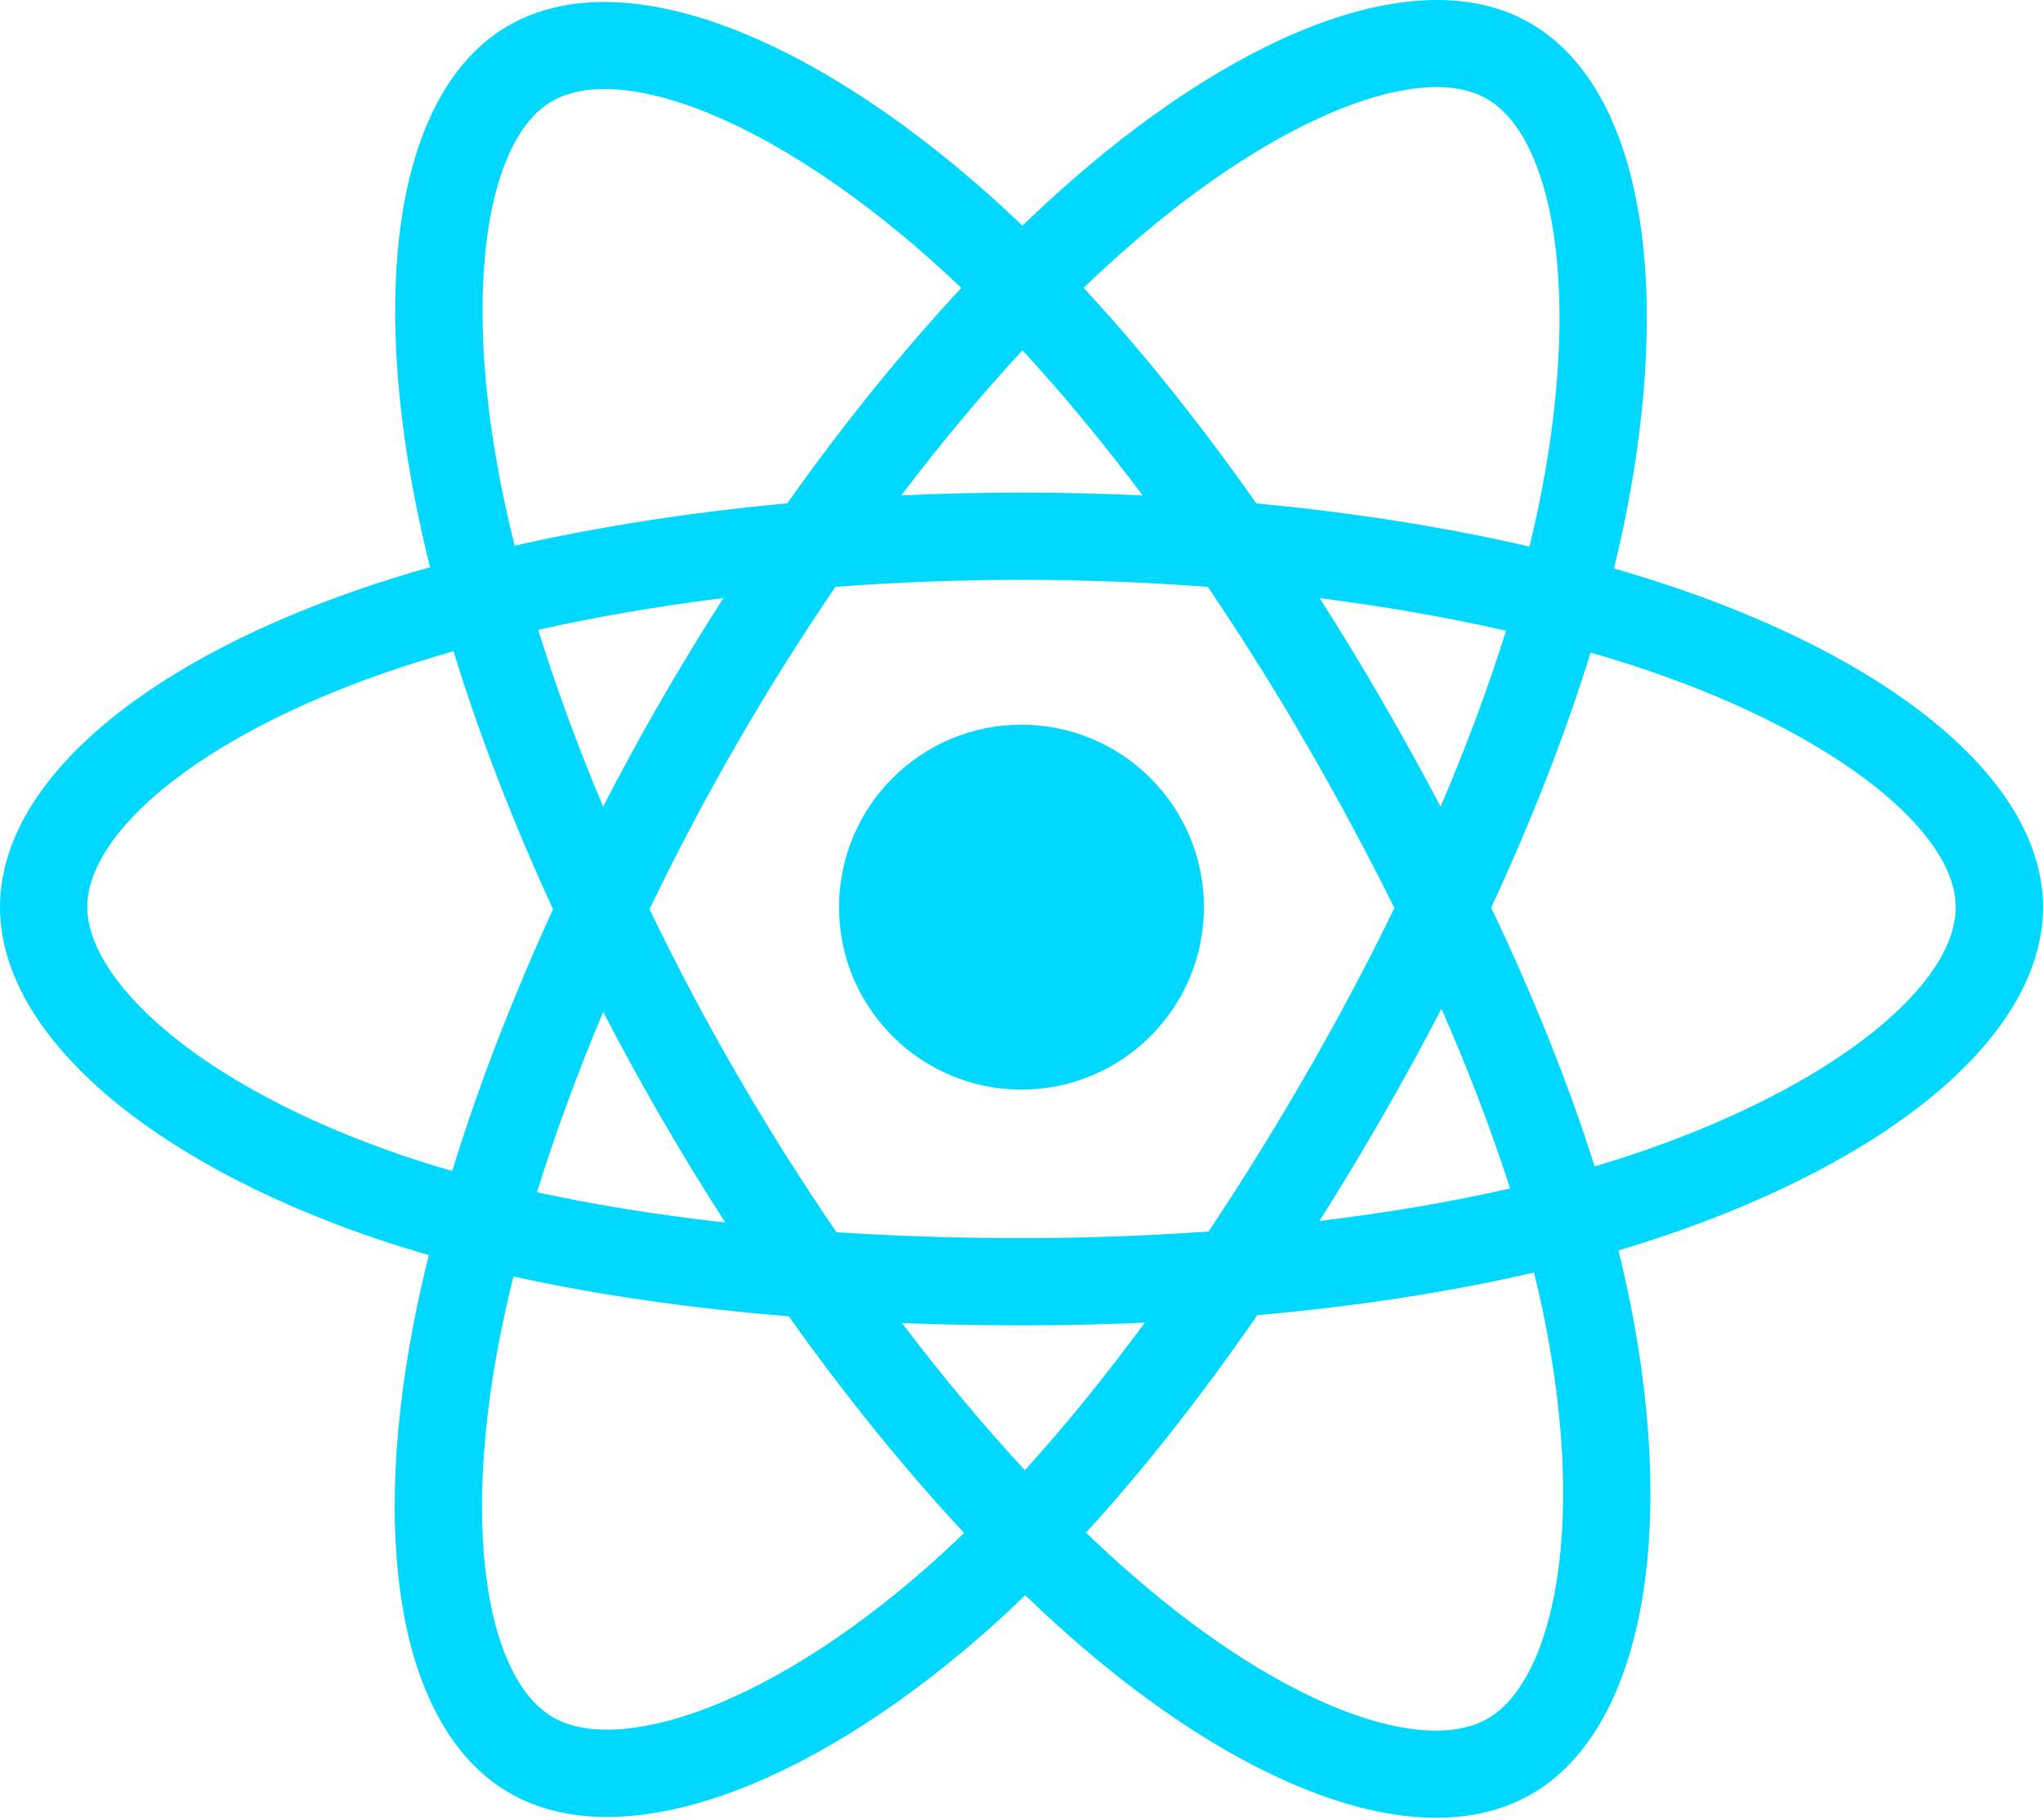
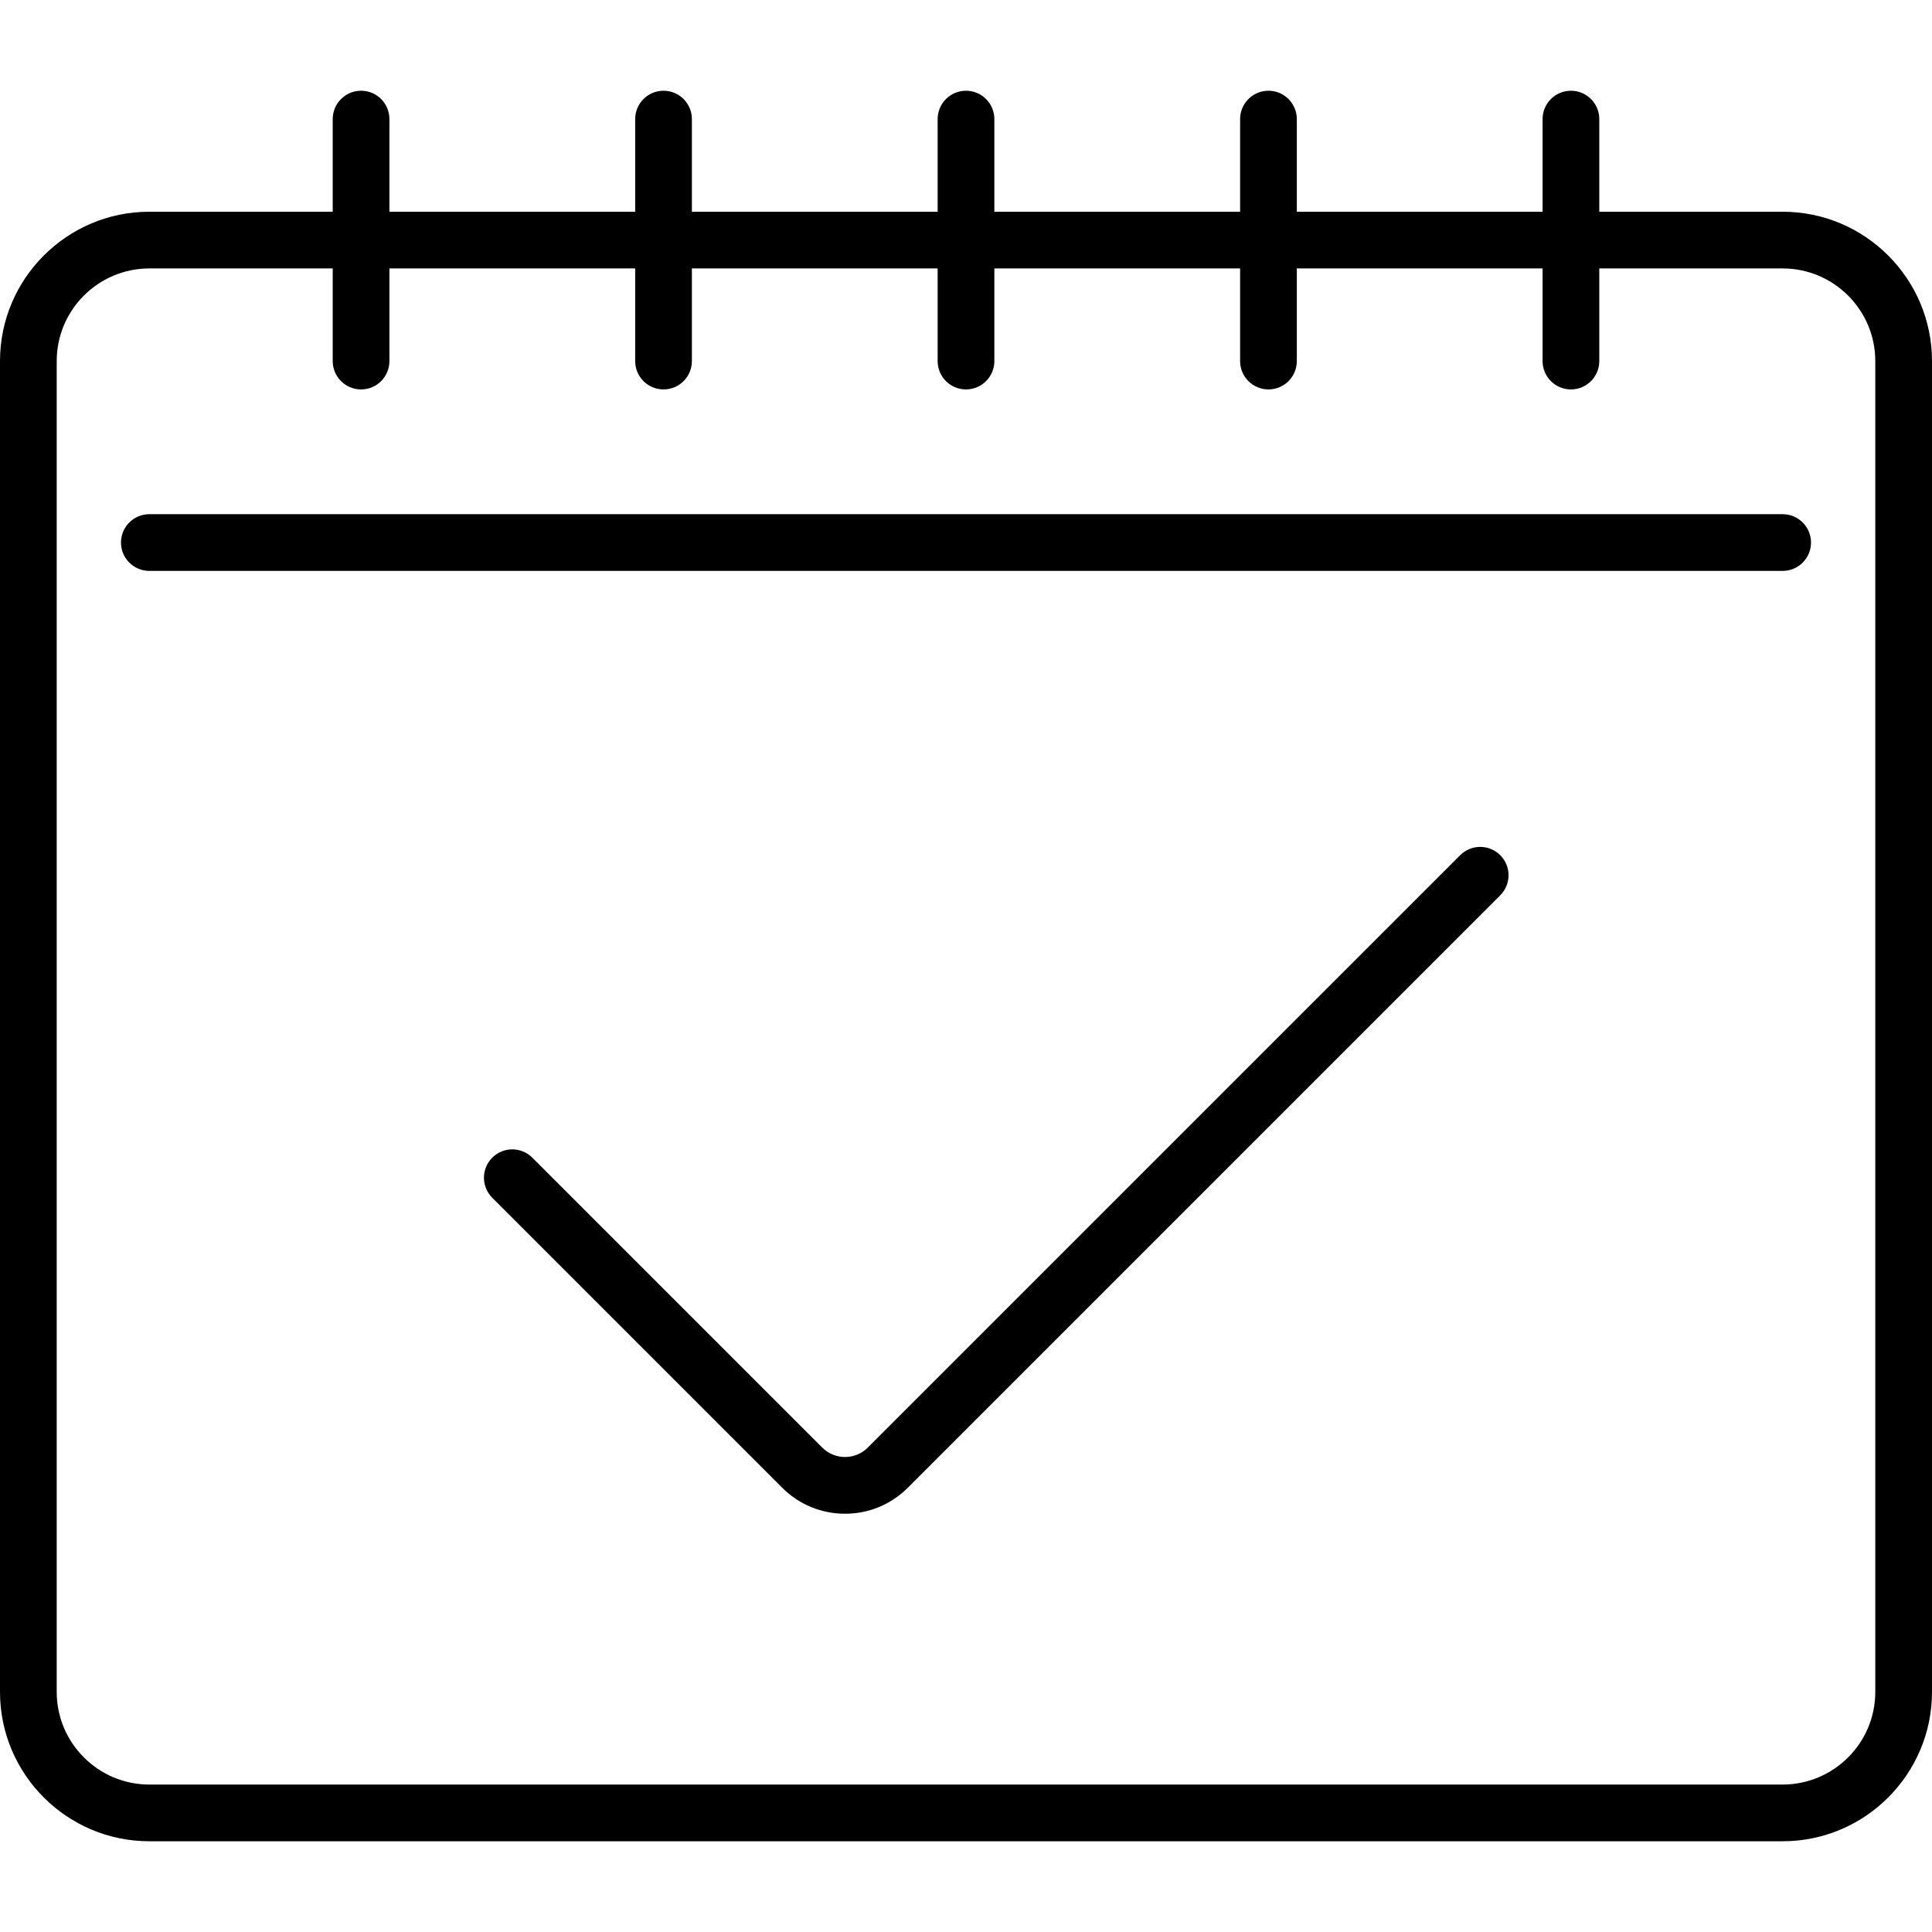
- <svg xmlns="http://www.w3.org/2000/svg" aria-hidden="true" role="img" class="iconify iconify--logos" width="35.93" height="32" preserveAspectRatio="xMidYMid meet" viewBox="0 0 256 228">
-   <path fill="#00D8FF" d="M210.483 73.824a171.49 171.49 0 0 0-8.24-2.597c.465-1.9.893-3.777 1.273-5.621c6.238-30.281 2.16-54.676-11.769-62.708c-13.355-7.7-35.196.329-57.254 19.526a171.23 171.23 0 0 0-6.375 5.848a155.866 155.866 0 0 0-4.241-3.917C100.759 3.829 77.587-4.822 63.673 3.233C50.33 10.957 46.379 33.89 51.995 62.588a170.974 170.974 0 0 0 1.892 8.48c-3.28.932-6.445 1.924-9.474 2.98C17.309 83.498 0 98.307 0 113.668c0 15.865 18.582 31.778 46.812 41.427a145.52 145.52 0 0 0 6.921 2.165a167.467 167.467 0 0 0-2.01 9.138c-5.354 28.2-1.173 50.591 12.134 58.266c13.744 7.926 36.812-.22 59.273-19.855a145.567 145.567 0 0 0 5.342-4.923a168.064 168.064 0 0 0 6.92 6.314c21.758 18.722 43.246 26.282 56.54 18.586c13.731-7.949 18.194-32.003 12.4-61.268a145.016 145.016 0 0 0-1.535-6.842c1.62-.48 3.21-.974 4.76-1.488c29.348-9.723 48.443-25.443 48.443-41.52c0-15.417-17.868-30.326-45.517-39.844Zm-6.365 70.984c-1.4.463-2.836.91-4.3 1.345c-3.24-10.257-7.612-21.163-12.963-32.432c5.106-11 9.31-21.767 12.459-31.957c2.619.758 5.16 1.557 7.61 2.4c23.69 8.156 38.14 20.213 38.14 29.504c0 9.896-15.606 22.743-40.946 31.14Zm-10.514 20.834c2.562 12.94 2.927 24.64 1.23 33.787c-1.524 8.219-4.59 13.698-8.382 15.893c-8.067 4.67-25.32-1.4-43.927-17.412a156.726 156.726 0 0 1-6.437-5.87c7.214-7.889 14.423-17.06 21.459-27.246c12.376-1.098 24.068-2.894 34.671-5.345a134.17 134.17 0 0 1 1.386 6.193ZM87.276 214.515c-7.882 2.783-14.16 2.863-17.955.675c-8.075-4.657-11.432-22.636-6.853-46.752a156.923 156.923 0 0 1 1.869-8.499c10.486 2.32 22.093 3.988 34.498 4.994c7.084 9.967 14.501 19.128 21.976 27.15a134.668 134.668 0 0 1-4.877 4.492c-9.933 8.682-19.886 14.842-28.658 17.94ZM50.35 144.747c-12.483-4.267-22.792-9.812-29.858-15.863c-6.35-5.437-9.555-10.836-9.555-15.216c0-9.322 13.897-21.212 37.076-29.293c2.813-.98 5.757-1.905 8.812-2.773c3.204 10.42 7.406 21.315 12.477 32.332c-5.137 11.18-9.399 22.249-12.634 32.792a134.718 134.718 0 0 1-6.318-1.979Zm12.378-84.26c-4.811-24.587-1.616-43.134 6.425-47.789c8.564-4.958 27.502 2.111 47.463 19.835a144.318 144.318 0 0 1 3.841 3.545c-7.438 7.987-14.787 17.08-21.808 26.988c-12.04 1.116-23.565 2.908-34.161 5.309a160.342 160.342 0 0 1-1.76-7.887Zm110.427 27.268a347.8 347.8 0 0 0-7.785-12.803c8.168 1.033 15.994 2.404 23.343 4.08c-2.206 7.072-4.956 14.465-8.193 22.045a381.151 381.151 0 0 0-7.365-13.322Zm-45.032-43.861c5.044 5.465 10.096 11.566 15.065 18.186a322.04 322.04 0 0 0-30.257-.006c4.974-6.559 10.069-12.652 15.192-18.18ZM82.802 87.83a323.167 323.167 0 0 0-7.227 13.238c-3.184-7.553-5.909-14.98-8.134-22.152c7.304-1.634 15.093-2.97 23.209-3.984a321.524 321.524 0 0 0-7.848 12.897Zm8.081 65.352c-8.385-.936-16.291-2.203-23.593-3.793c2.26-7.3 5.045-14.885 8.298-22.6a321.187 321.187 0 0 0 7.257 13.246c2.594 4.48 5.28 8.868 8.038 13.147Zm37.542 31.03c-5.184-5.592-10.354-11.779-15.403-18.433c4.902.192 9.899.29 14.978.29c5.218 0 10.376-.117 15.453-.343c-4.985 6.774-10.018 12.97-15.028 18.486Zm52.198-57.817c3.422 7.8 6.306 15.345 8.596 22.52c-7.422 1.694-15.436 3.058-23.88 4.071a382.417 382.417 0 0 0 7.859-13.026a347.403 347.403 0 0 0 7.425-13.565Zm-16.898 8.101a358.557 358.557 0 0 1-12.281 19.815a329.4 329.4 0 0 1-23.444.823c-7.967 0-15.716-.248-23.178-.732a310.202 310.202 0 0 1-12.513-19.846h.001a307.41 307.41 0 0 1-10.923-20.627a310.278 310.278 0 0 1 10.89-20.637l-.001.001a307.318 307.318 0 0 1 12.413-19.761c7.613-.576 15.42-.876 23.31-.876H128c7.926 0 15.743.303 23.354.883a329.357 329.357 0 0 1 12.335 19.695a358.489 358.489 0 0 1 11.036 20.54a329.472 329.472 0 0 1-11 20.722Zm22.56-122.124c8.572 4.944 11.906 24.881 6.52 51.026c-.344 1.668-.73 3.367-1.15 5.09c-10.622-2.452-22.155-4.275-34.23-5.408c-7.034-10.017-14.323-19.124-21.64-27.008a160.789 160.789 0 0 1 5.888-5.4c18.9-16.447 36.564-22.941 44.612-18.3ZM128 90.808c12.625 0 22.86 10.235 22.86 22.86s-10.235 22.86-22.86 22.86s-22.86-10.235-22.86-22.86s10.235-22.86 22.86-22.86Z" />
+ <svg xmlns="http://www.w3.org/2000/svg" fill="#000000" height="800px" width="800px" version="1.1" id="Capa_1" viewBox="0 0 511 511" xml:space="preserve">
+   <g>
+     <path d="M471.5,56H423V31.5c0-4.142-3.358-7.5-7.5-7.5s-7.5,3.358-7.5,7.5V56h-65V31.5c0-4.142-3.358-7.5-7.5-7.5   s-7.5,3.358-7.5,7.5V56h-65V31.5c0-4.142-3.358-7.5-7.5-7.5s-7.5,3.358-7.5,7.5V56h-65V31.5c0-4.142-3.358-7.5-7.5-7.5   s-7.5,3.358-7.5,7.5V56h-65V31.5c0-4.142-3.358-7.5-7.5-7.5S88,27.358,88,31.5V56H39.5C17.72,56,0,73.72,0,95.5v352   C0,469.28,17.72,487,39.5,487h432c21.78,0,39.5-17.72,39.5-39.5v-352C511,73.72,493.28,56,471.5,56z M496,447.5   c0,13.509-10.991,24.5-24.5,24.5h-432C25.991,472,15,461.009,15,447.5v-352C15,81.991,25.991,71,39.5,71H88v24.5   c0,4.142,3.358,7.5,7.5,7.5s7.5-3.358,7.5-7.5V71h65v24.5c0,4.142,3.358,7.5,7.5,7.5s7.5-3.358,7.5-7.5V71h65v24.5   c0,4.142,3.358,7.5,7.5,7.5s7.5-3.358,7.5-7.5V71h65v24.5c0,4.142,3.358,7.5,7.5,7.5s7.5-3.358,7.5-7.5V71h65v24.5   c0,4.142,3.358,7.5,7.5,7.5s7.5-3.358,7.5-7.5V71h48.5c13.509,0,24.5,10.991,24.5,24.5V447.5z" />
+     <path d="M471.5,136h-432c-4.142,0-7.5,3.358-7.5,7.5s3.358,7.5,7.5,7.5h432c4.142,0,7.5-3.358,7.5-7.5S475.642,136,471.5,136z" />
+     <path d="M386.197,226.197L229.51,382.883c-3.314,3.313-8.706,3.313-12.021,0l-76.687-76.687c-2.929-2.929-7.678-2.929-10.606,0   c-2.929,2.929-2.929,7.678,0,10.606l76.687,76.687c4.438,4.438,10.339,6.883,16.617,6.883s12.178-2.444,16.617-6.883   l156.687-156.687c2.929-2.929,2.929-7.678,0-10.606C393.875,223.268,389.125,223.268,386.197,226.197z" />
+   </g>
</svg>
